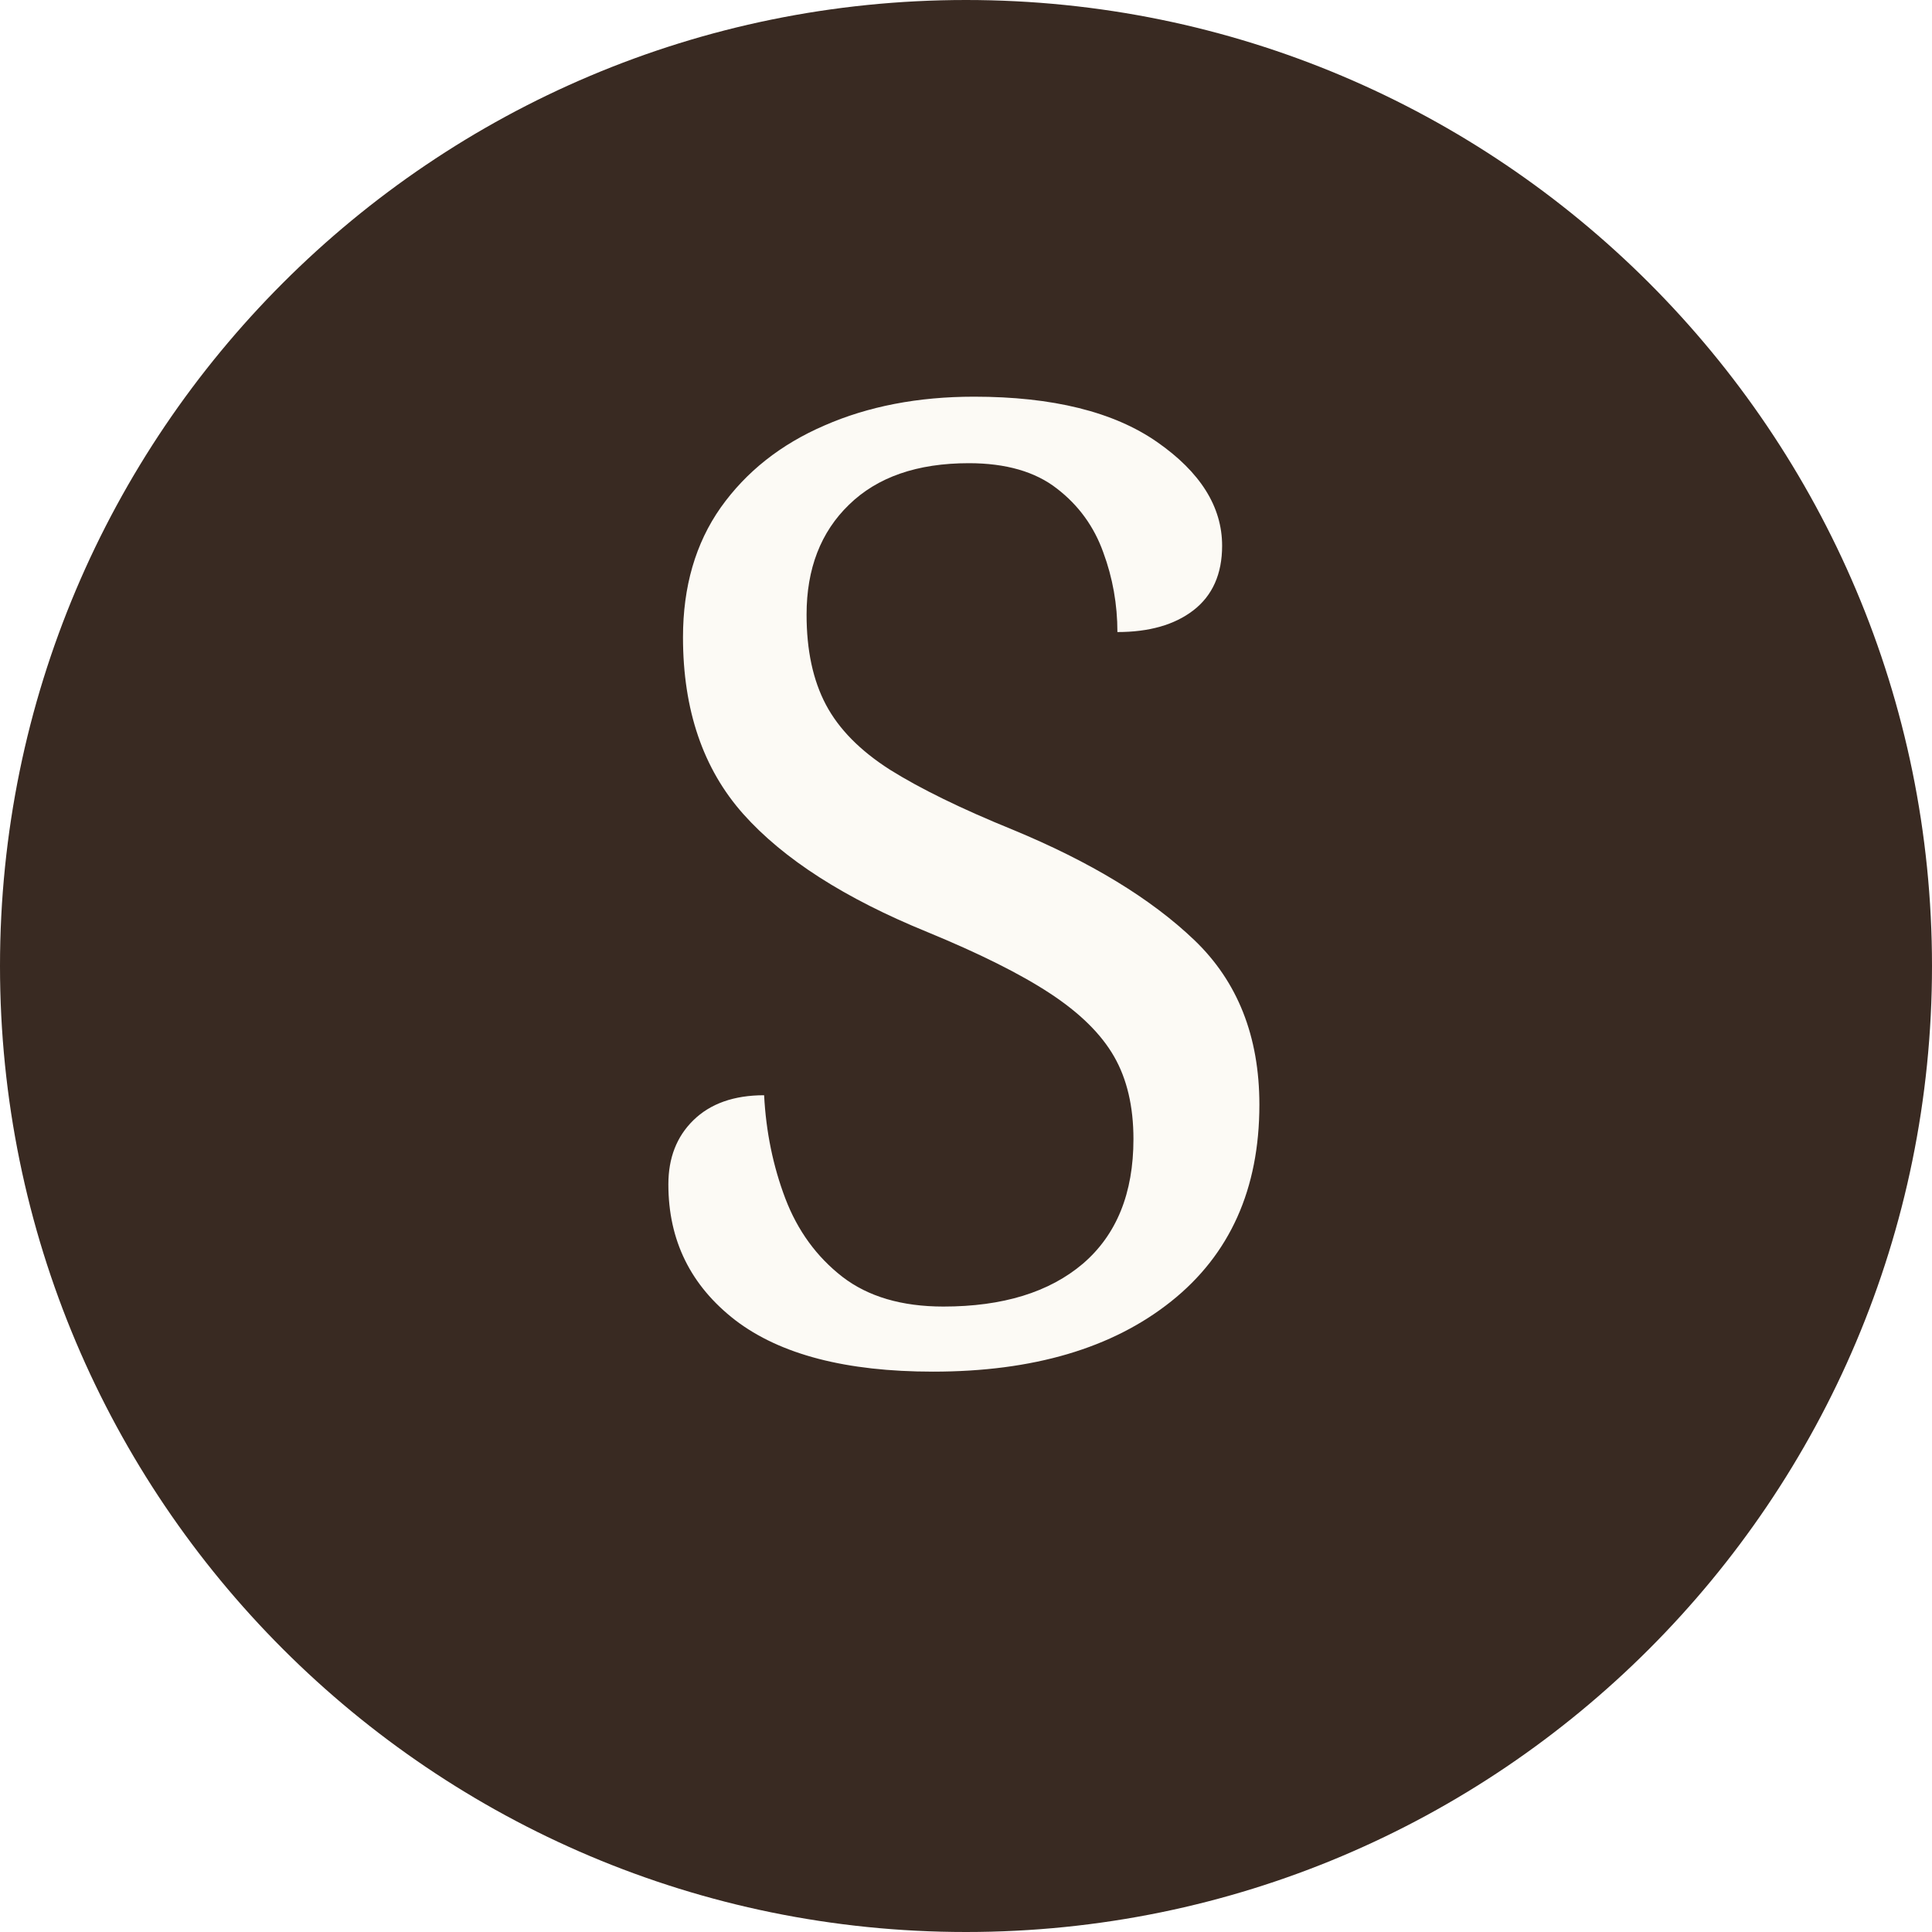
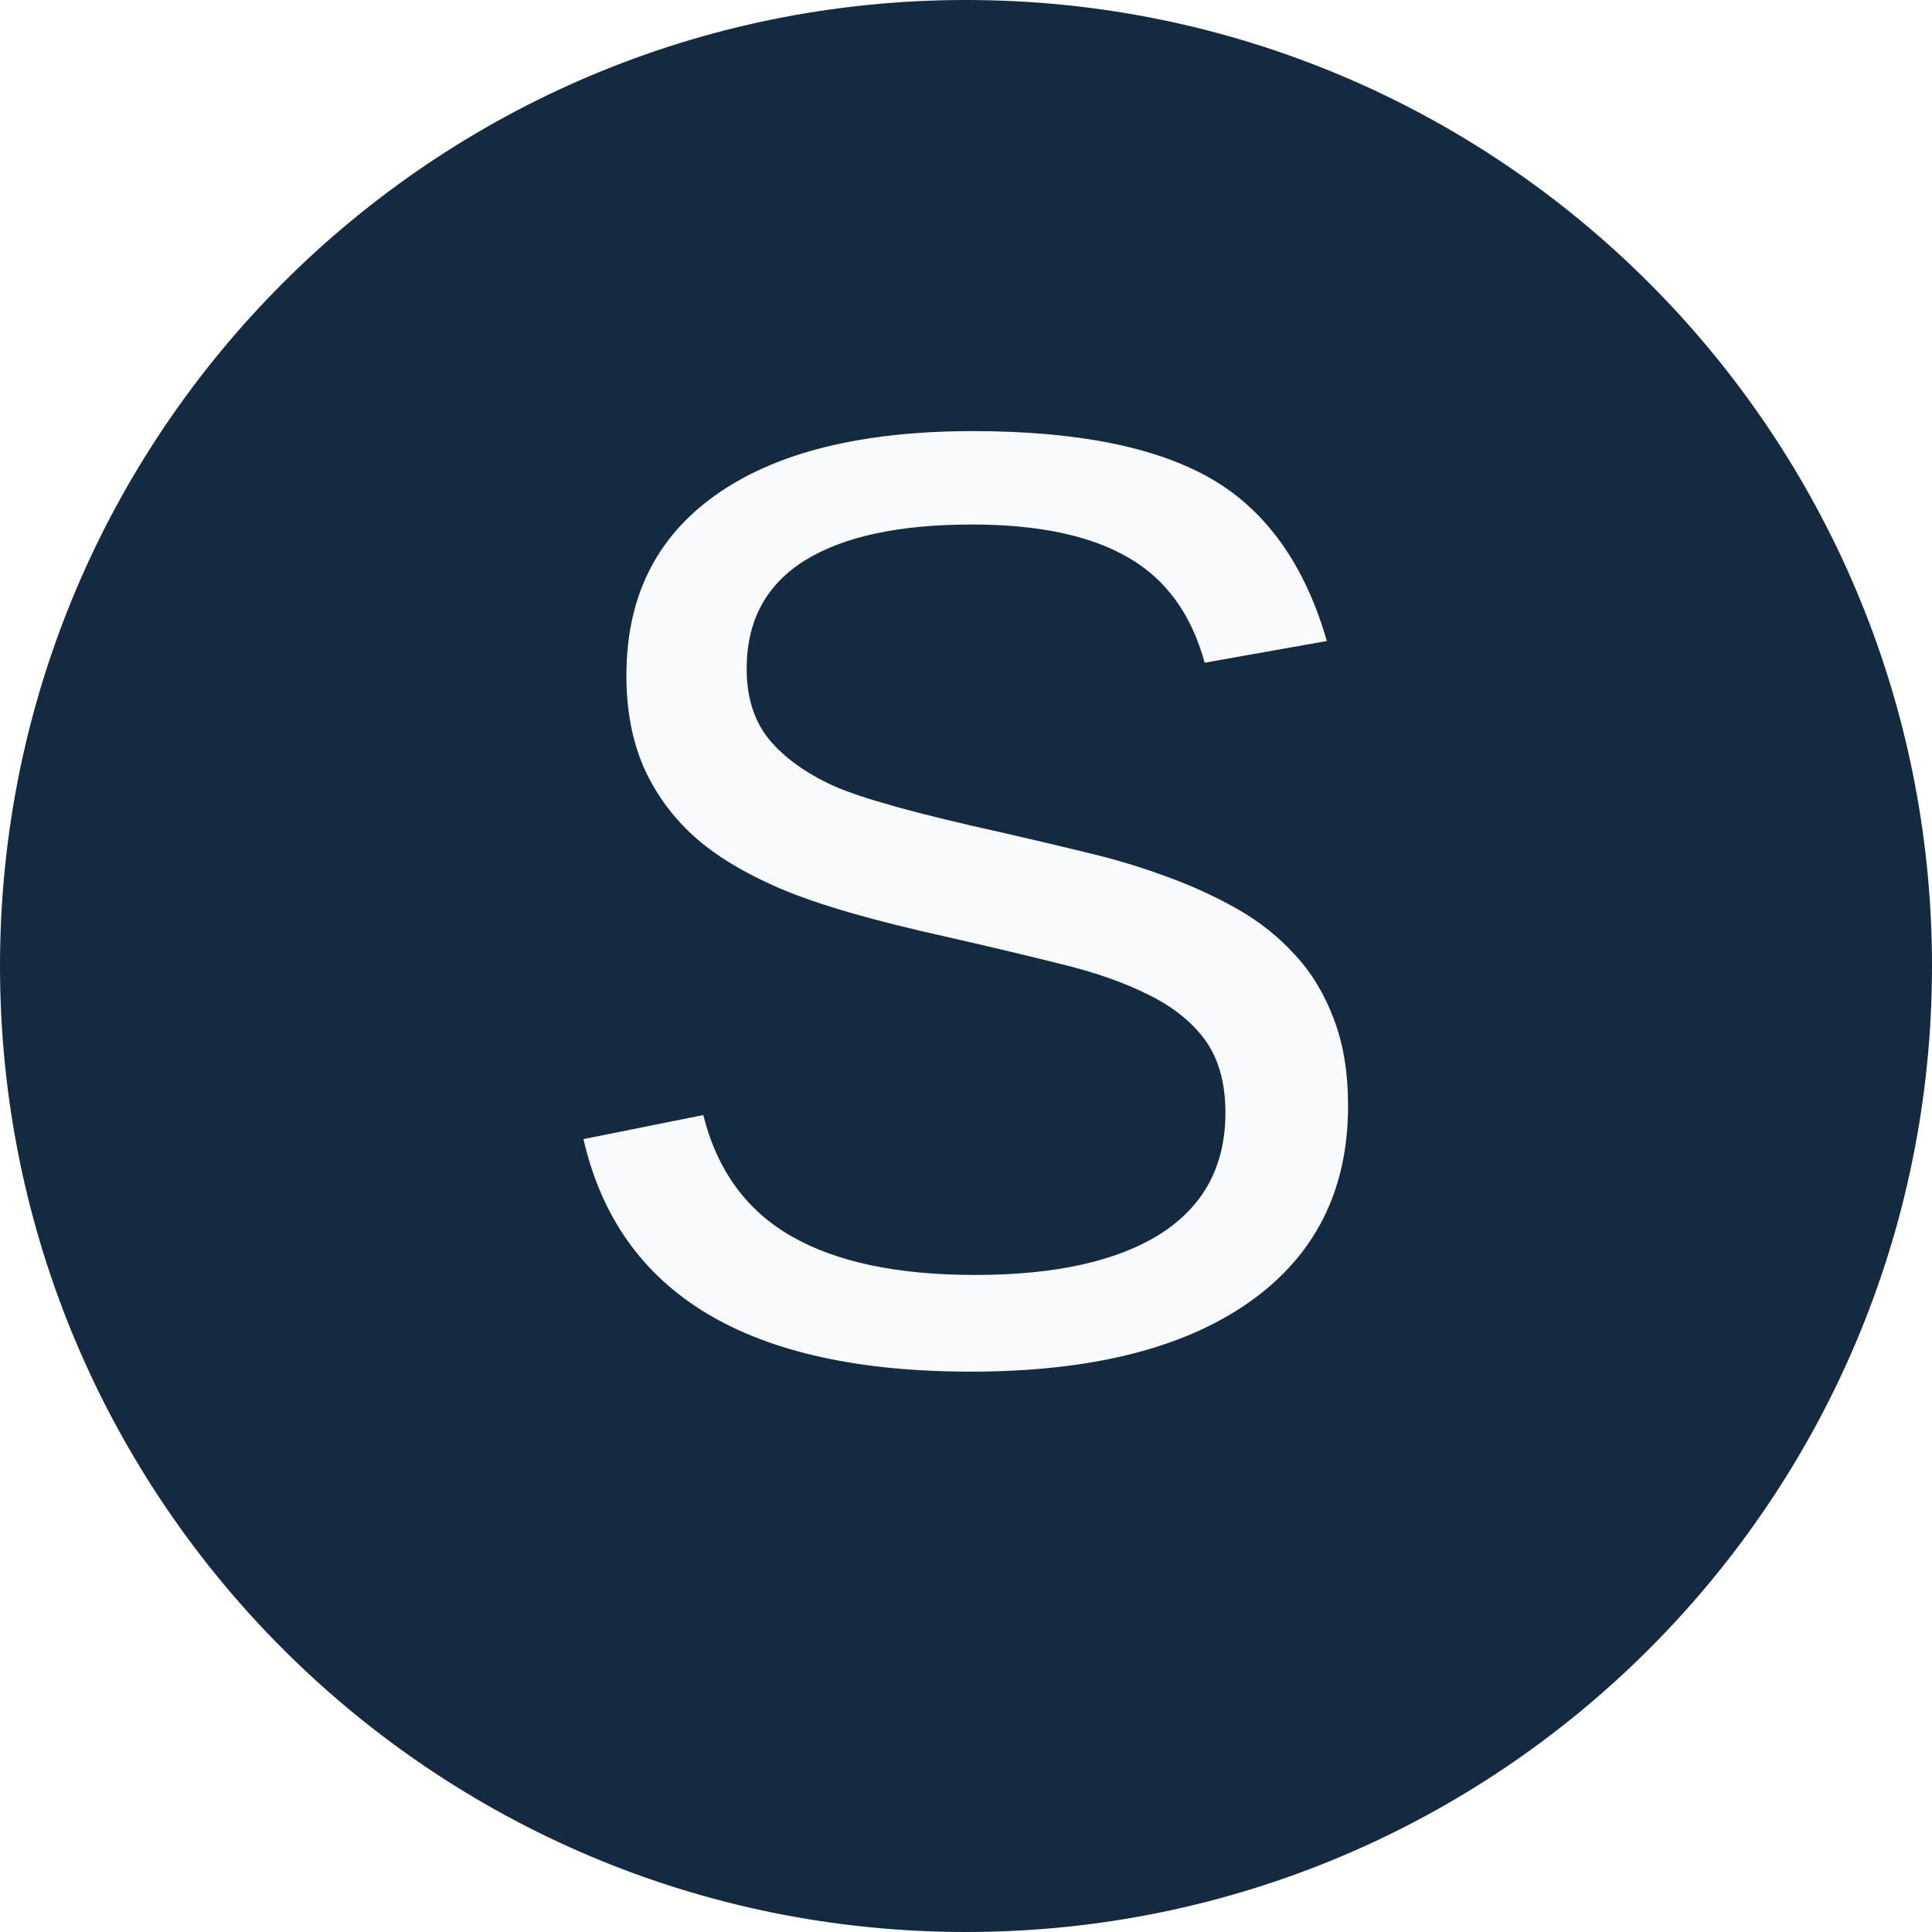
<svg xmlns="http://www.w3.org/2000/svg" viewBox="0 0 64 64">
-   <rect width="64" height="64" rx="32" fill="#392a22" />
-   <text x="32" y="45" text-anchor="middle" font-family="Georgia,serif" font-size="44" fill="#fcfaf5">S</text>
+   <rect width="64" height="64" rx="32" fill="#132a40" />
+   <text x="32" y="45" text-anchor="middle" font-family="Arial,sans-serif" font-size="44" fill="#f8fafc">S</text>
</svg>
